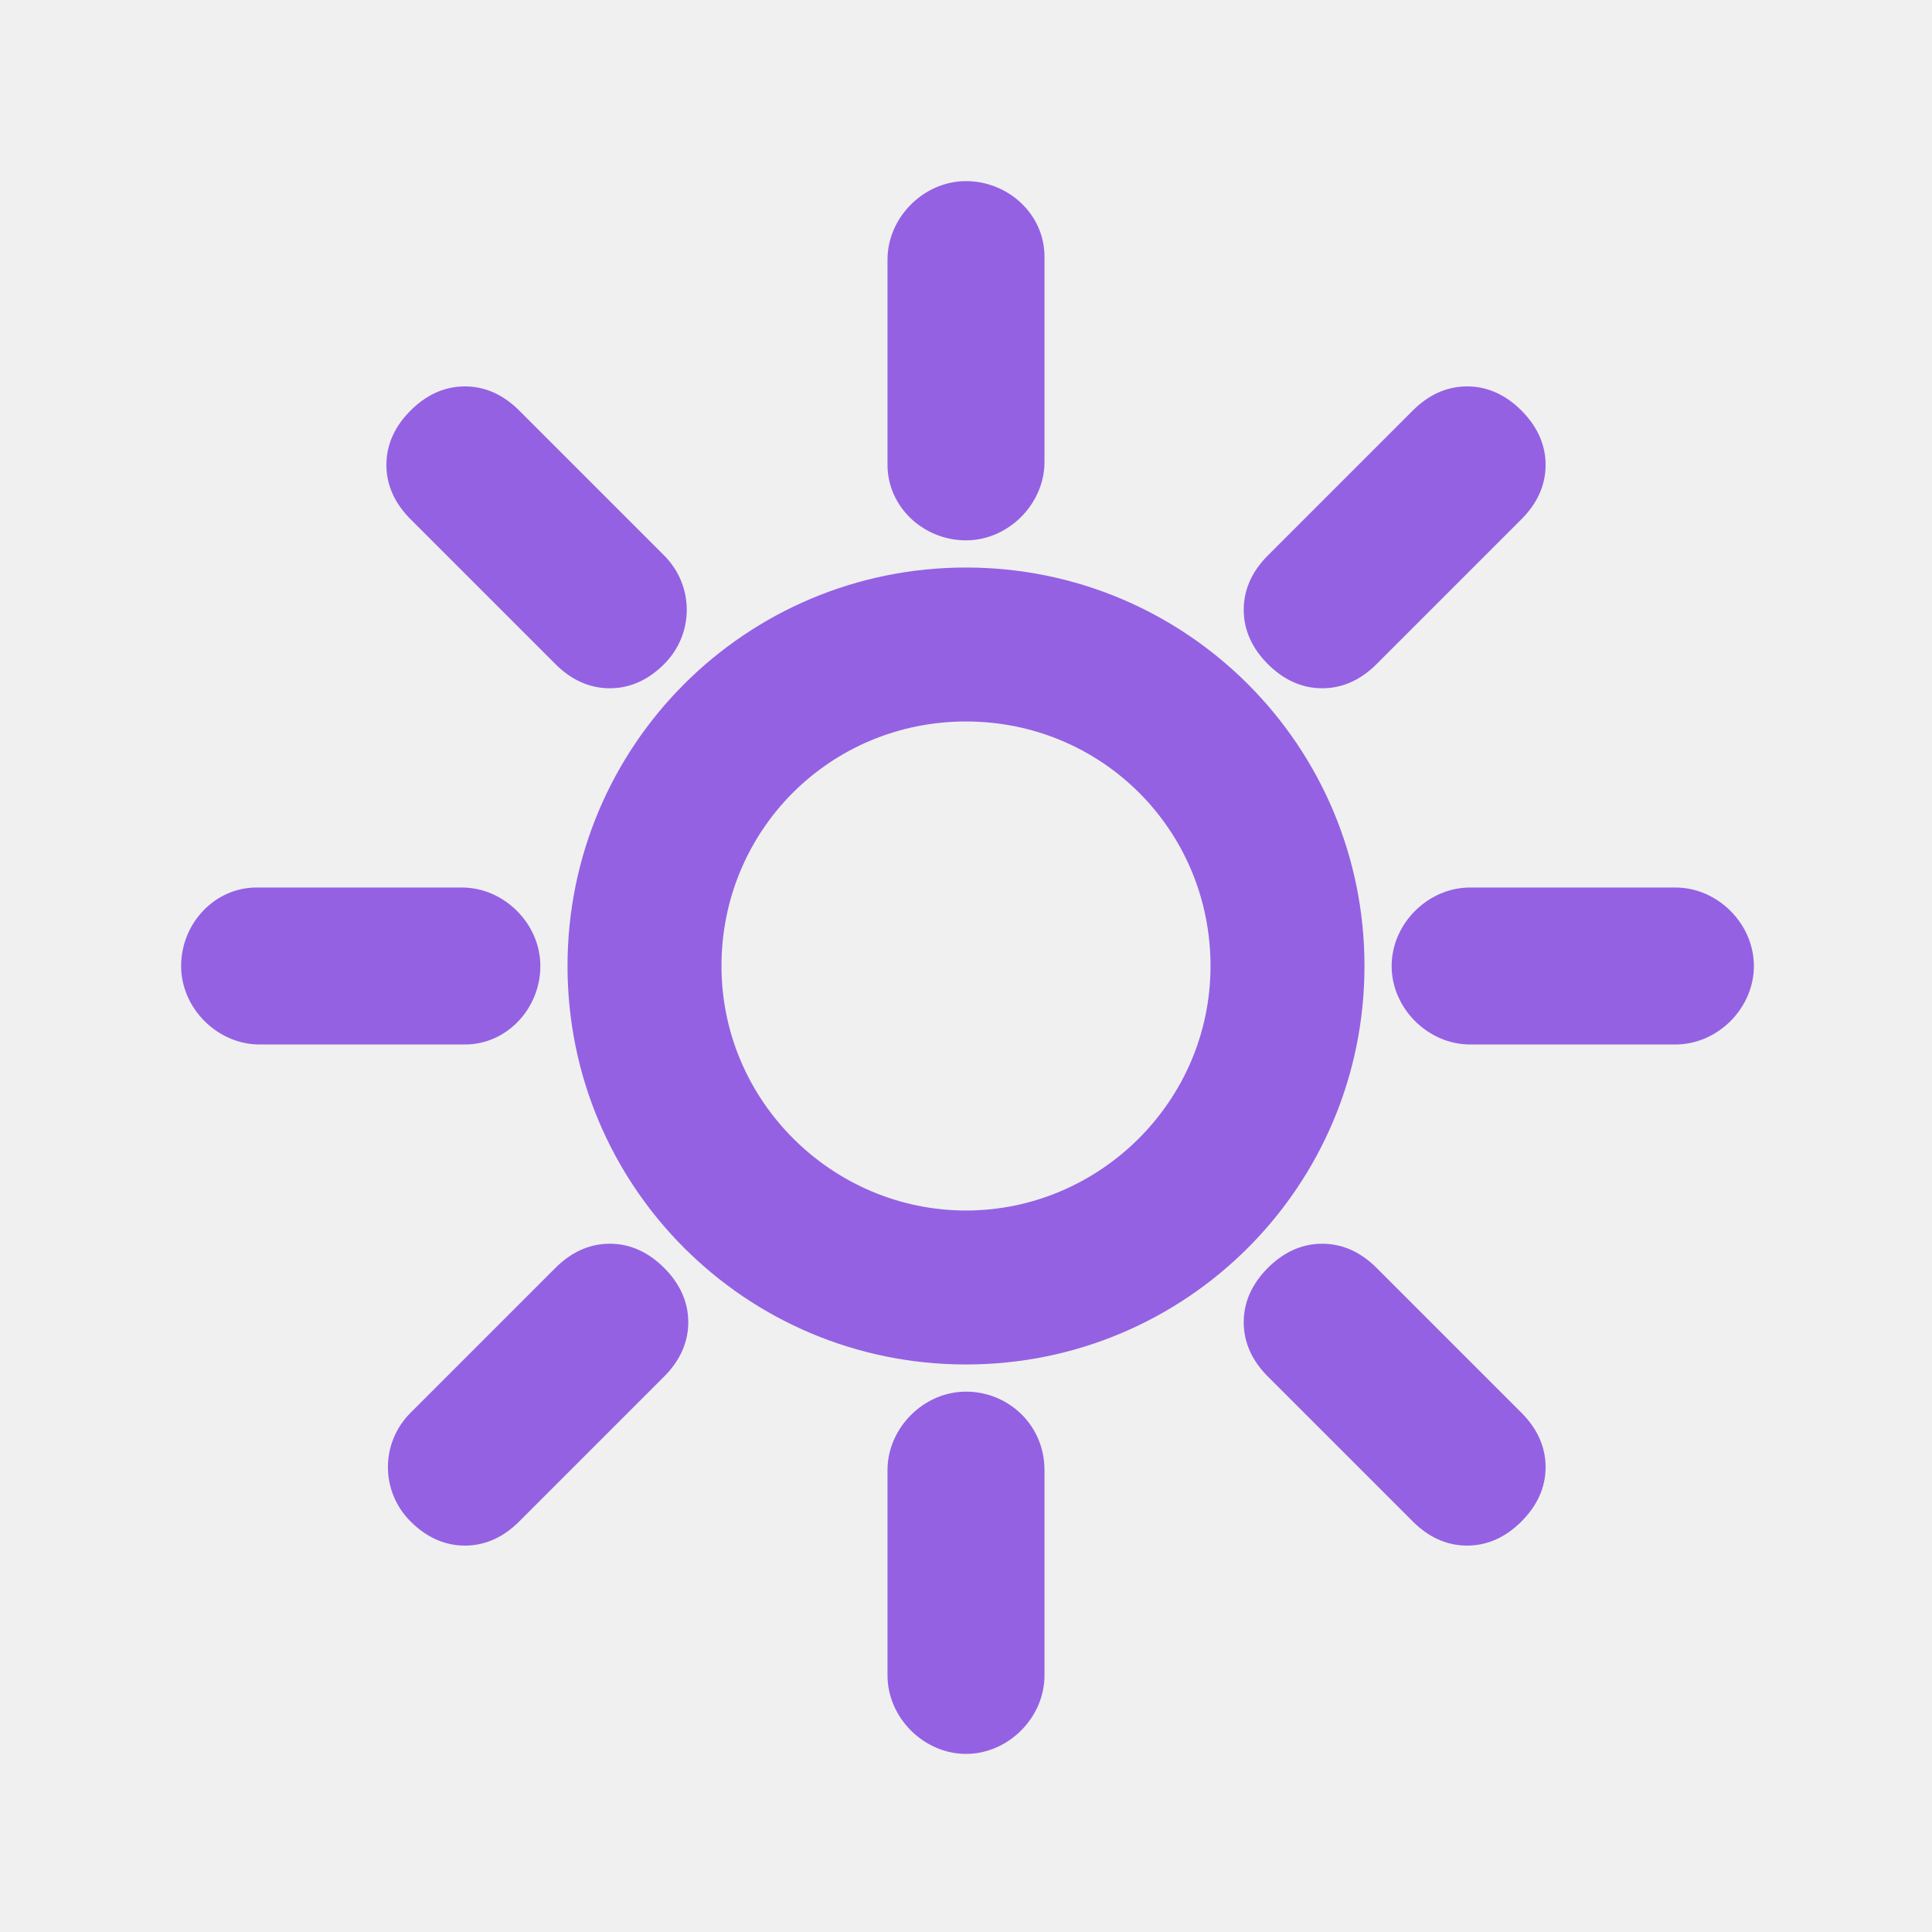
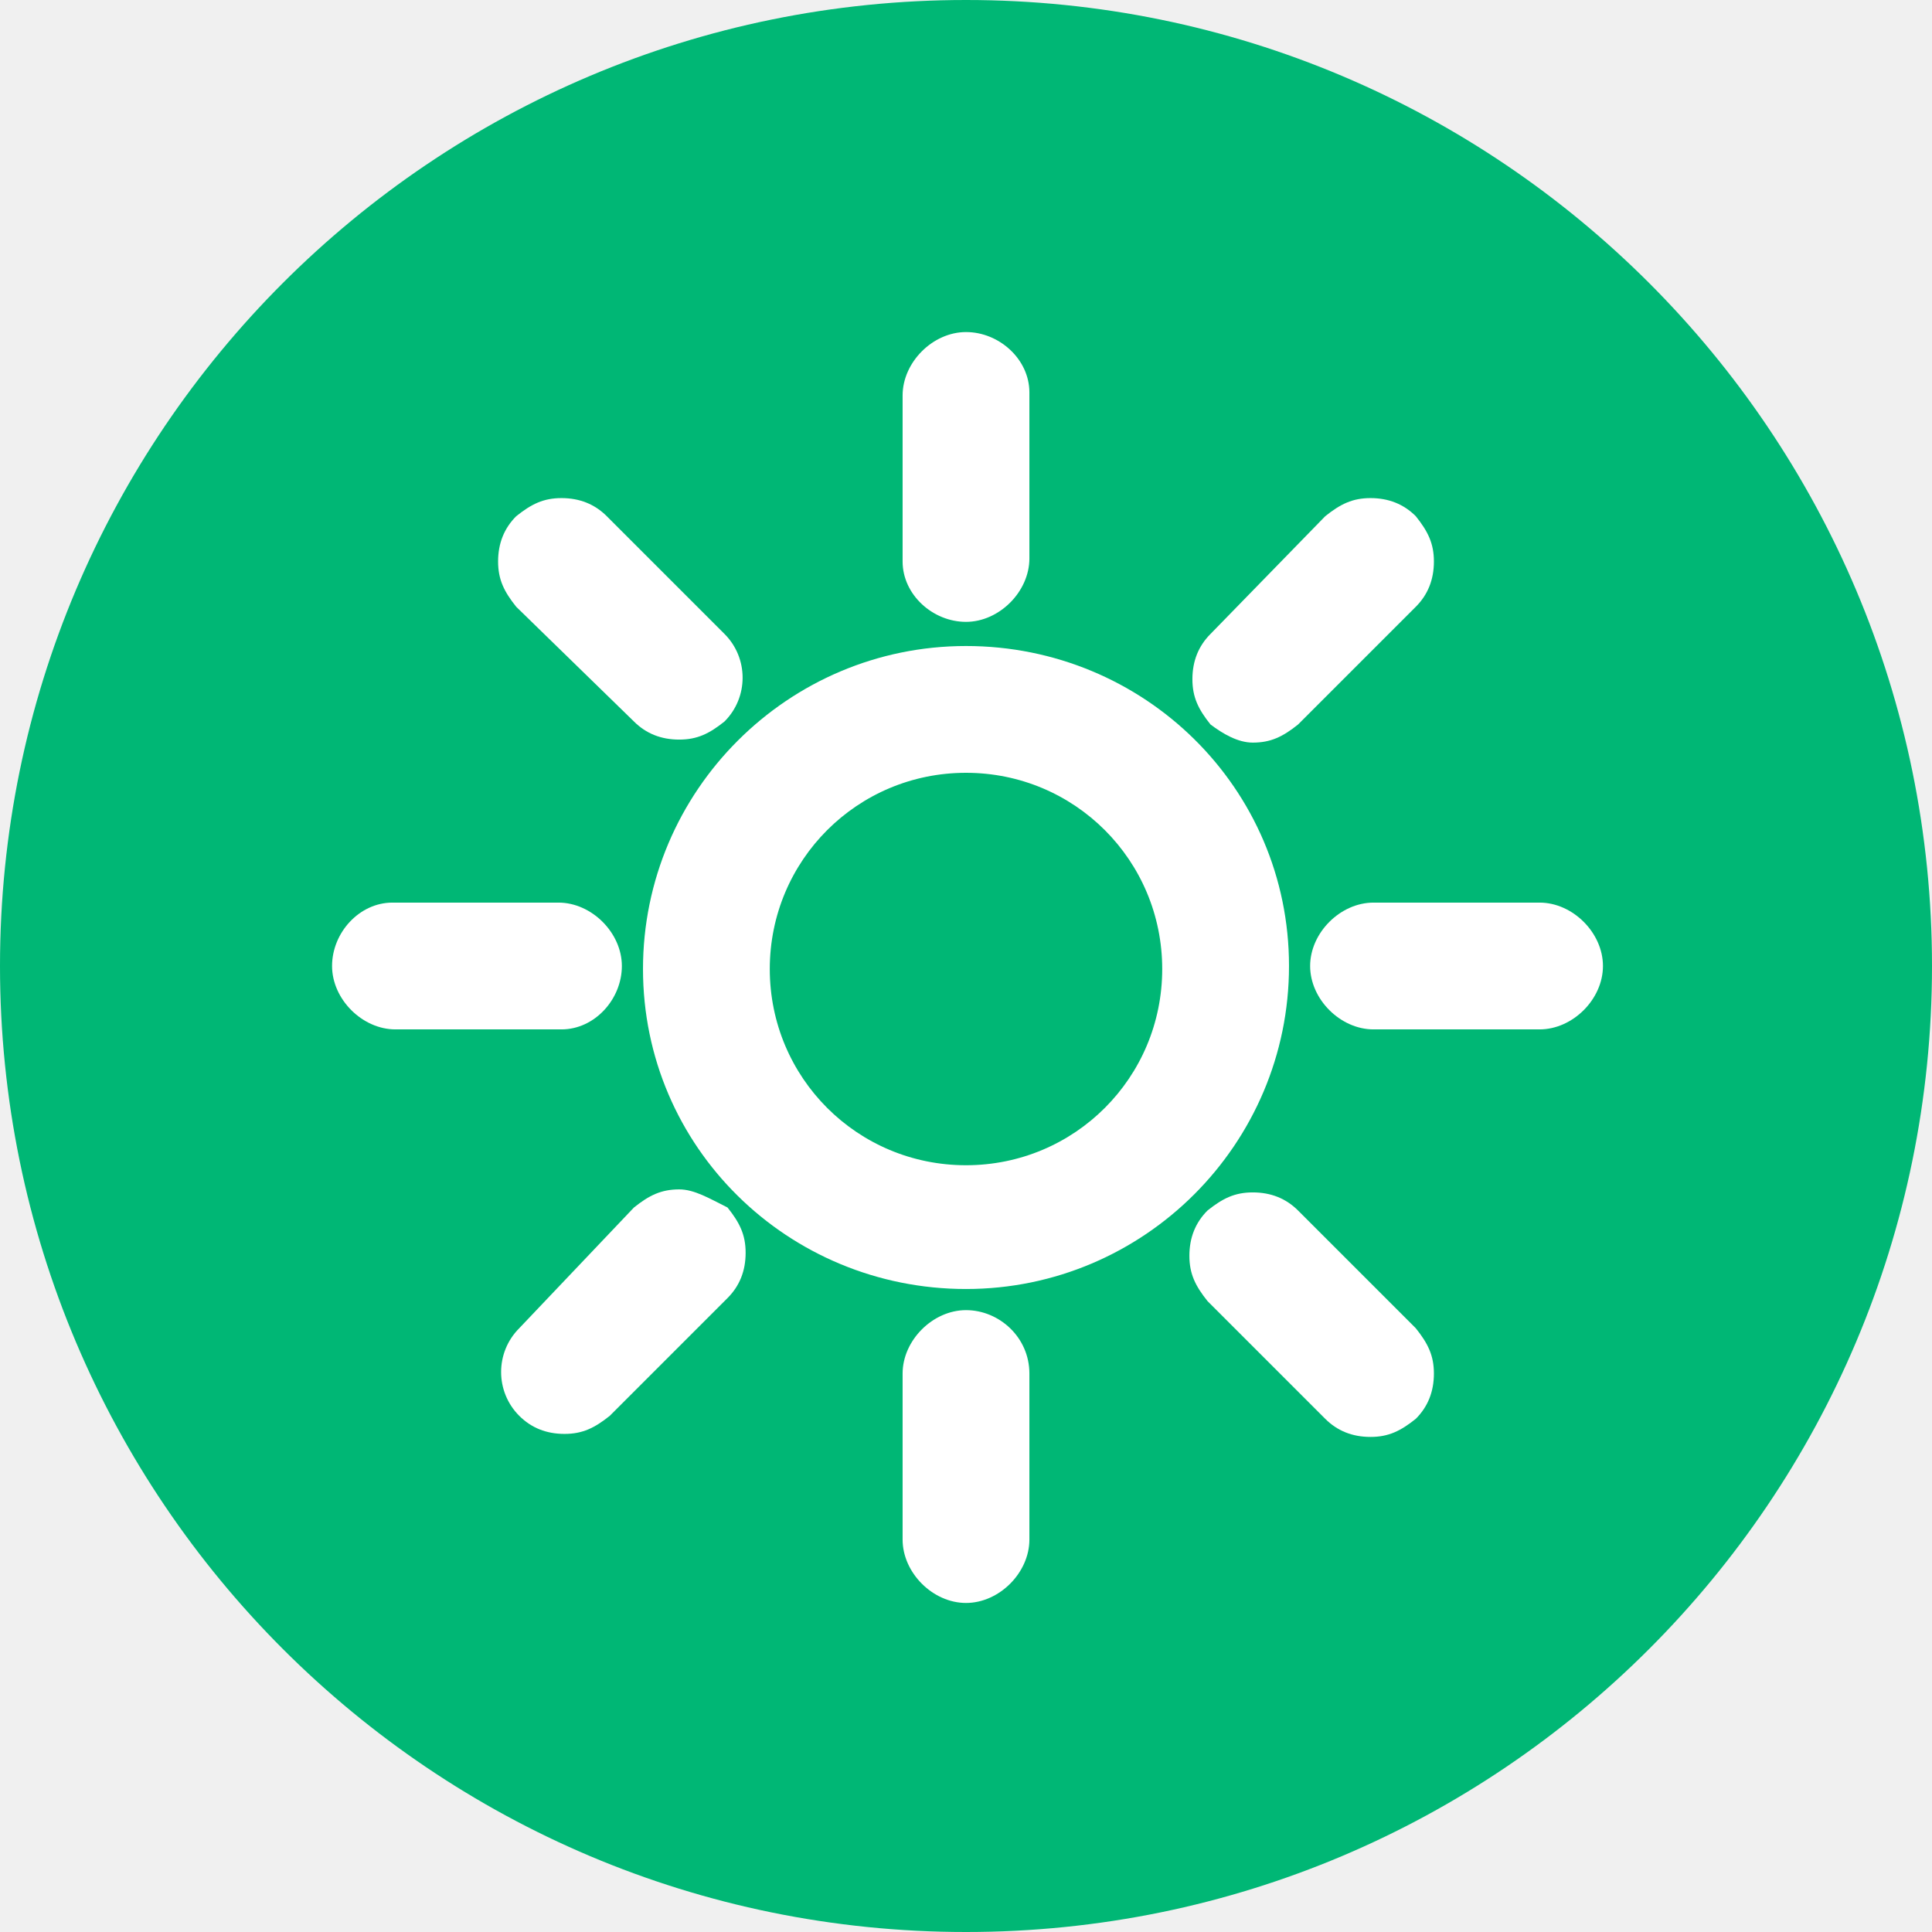
<svg xmlns="http://www.w3.org/2000/svg" version="1.1" id="Layer_1" x="0px" y="0px" viewBox="0 0 64 64" style="enable-background:new 0 0 64 64;" xml:space="preserve">
  <style type="text/css">
- 	.st0{fill:#9461E3;}
+ 	.st0{fill:#00B775;}
+ 	.st1{fill:#FFFFFF;}
</style>
+   <circle class="st0" cx="32" cy="32" r="32" />
  <g>
-     <path class="st0" d="M32,17.9c1.4,0,2.6-1.2,2.6-2.6V8.5C34.6,7.1,33.4,6,32,6c-1.4,0-2.6,1.2-2.6,2.6v6.8   C29.4,16.8,30.6,17.9,32,17.9z" />
-     <path class="st0" d="M43.8,22.8c0.7,0,1.3-0.3,1.8-0.8l4.8-4.8c0.5-0.5,0.8-1.1,0.8-1.8s-0.3-1.3-0.8-1.8s-1.1-0.8-1.8-0.8   s-1.3,0.3-1.8,0.8L42,18.4c-0.5,0.5-0.8,1.1-0.8,1.8c0,0.7,0.3,1.3,0.8,1.8C42.5,22.5,43.1,22.8,43.8,22.8z" />
-     <path class="st0" d="M32,18.8c-7.3,0-13.2,5.9-13.2,13.2S24.7,45.2,32,45.2S45.2,39.3,45.2,32S39.3,18.8,32,18.8z M32,40.1   c-4.4,0-8.1-3.6-8.1-8.1s3.6-8.1,8.1-8.1s8.1,3.6,8.1,8.1S36.4,40.1,32,40.1z" />
-     <path class="st0" d="M18.4,22c0.5,0.5,1.1,0.8,1.8,0.8s1.3-0.3,1.8-0.8c1-1,1-2.6,0-3.6l-4.8-4.8c-0.5-0.5-1.1-0.8-1.8-0.8   s-1.3,0.3-1.8,0.8s-0.8,1.1-0.8,1.8c0,0.7,0.3,1.3,0.8,1.8L18.4,22z" />
-     <path class="st0" d="M55.5,29.4h-6.8c-1.4,0-2.6,1.2-2.6,2.6c0,1.4,1.2,2.6,2.6,2.6h6.8c1.4,0,2.6-1.2,2.6-2.6S56.9,29.4,55.5,29.4   z" />
-     <path class="st0" d="M45.6,42c-0.5-0.5-1.1-0.8-1.8-0.8S42.5,41.5,42,42s-0.8,1.1-0.8,1.8s0.3,1.3,0.8,1.8l4.8,4.8   c0.5,0.5,1.1,0.8,1.8,0.8s1.3-0.3,1.8-0.8s0.8-1.1,0.8-1.8s-0.3-1.3-0.8-1.8L45.6,42z" />
-     <path class="st0" d="M17.9,32c0-1.4-1.2-2.6-2.6-2.6H8.5C7.1,29.4,6,30.6,6,32c0,1.4,1.2,2.6,2.6,2.6h6.8   C16.8,34.6,17.9,33.4,17.9,32z" />
-     <path class="st0" d="M20.2,41.2c-0.7,0-1.3,0.3-1.8,0.8l-4.8,4.8c-1,1-1,2.6,0,3.6c0.5,0.5,1.1,0.8,1.8,0.8c0.7,0,1.3-0.3,1.8-0.8   l4.8-4.8c0.5-0.5,0.8-1.1,0.8-1.8S22.5,42.5,22,42S20.9,41.2,20.2,41.2z" />
-     <path class="st0" d="M32,46.1c-1.4,0-2.6,1.2-2.6,2.6v6.8c0,1.4,1.2,2.6,2.6,2.6c1.4,0,2.6-1.2,2.6-2.6v-6.8   C34.6,47.2,33.4,46.1,32,46.1z" />
+     <path class="st1" d="M32,20.6c1.1,0,2.1-1,2.1-2.1V13c0-1.1-1-2-2.1-2c-1.1,0-2.1,1-2.1,2.1v5.5C29.9,19.7,30.9,20.6,32,20.6z" />
+     <path class="st1" d="M41.5,24.6c0.6,0,1-0.2,1.5-0.6l3.9-3.9c0.4-0.4,0.6-0.9,0.6-1.5s-0.2-1-0.6-1.5c-0.4-0.4-0.9-0.6-1.5-0.6   c-0.6,0-1,0.2-1.5,0.6L40.1,21c-0.4,0.4-0.6,0.9-0.6,1.5c0,0.6,0.2,1,0.6,1.5C40.5,24.3,41,24.6,41.5,24.6z" />
+     <path class="st1" d="M32,21.4c-5.9,0-10.7,4.8-10.7,10.7S26.1,42.7,32,42.7S42.7,37.9,42.7,32S37.9,21.4,32,21.4z M32,38.6   c-3.6,0-6.5-2.9-6.5-6.5s2.9-6.5,6.5-6.5c3.6,0,6.5,2.9,6.5,6.5S35.6,38.6,32,38.6z" />
+     <path class="st1" d="M21,23.9c0.4,0.4,0.9,0.6,1.5,0.6c0.6,0,1-0.2,1.5-0.6c0.8-0.8,0.8-2.1,0-2.9l-3.9-3.9   c-0.4-0.4-0.9-0.6-1.5-0.6c-0.6,0-1,0.2-1.5,0.6c-0.4,0.4-0.6,0.9-0.6,1.5c0,0.6,0.2,1,0.6,1.5L21,23.9z" />
+     <path class="st1" d="M51,29.9h-5.5c-1.1,0-2.1,1-2.1,2.1c0,1.1,1,2.1,2.1,2.1H51c1.1,0,2.1-1,2.1-2.1S52.1,29.9,51,29.9z" />
+     <path class="st1" d="M43,40.1c-0.4-0.4-0.9-0.6-1.5-0.6c-0.6,0-1,0.2-1.5,0.6c-0.4,0.4-0.6,0.9-0.6,1.5s0.2,1,0.6,1.5l3.9,3.9   c0.4,0.4,0.9,0.6,1.5,0.6c0.6,0,1-0.2,1.5-0.6c0.4-0.4,0.6-0.9,0.6-1.5c0-0.6-0.2-1-0.6-1.5L43,40.1z" />
+     <path class="st1" d="M20.6,32c0-1.1-1-2.1-2.1-2.1H13c-1.1,0-2,1-2,2.1c0,1.1,1,2.1,2.1,2.1h5.5C19.7,34.1,20.6,33.1,20.6,32z" />
+     <path class="st1" d="M22.5,39.4c-0.6,0-1,0.2-1.5,0.6L17.2,44c-0.8,0.8-0.8,2.1,0,2.9c0.4,0.4,0.9,0.6,1.5,0.6c0.6,0,1-0.2,1.5-0.6   l3.9-3.9c0.4-0.4,0.6-0.9,0.6-1.5s-0.2-1-0.6-1.5C23.5,39.7,23,39.4,22.5,39.4z" />
+     <path class="st1" d="M32,43.4c-1.1,0-2.1,1-2.1,2.1V51c0,1.1,1,2.1,2.1,2.1c1.1,0,2.1-1,2.1-2.1v-5.5C34.1,44.3,33.1,43.4,32,43.4z   " />
  </g>
</svg>
